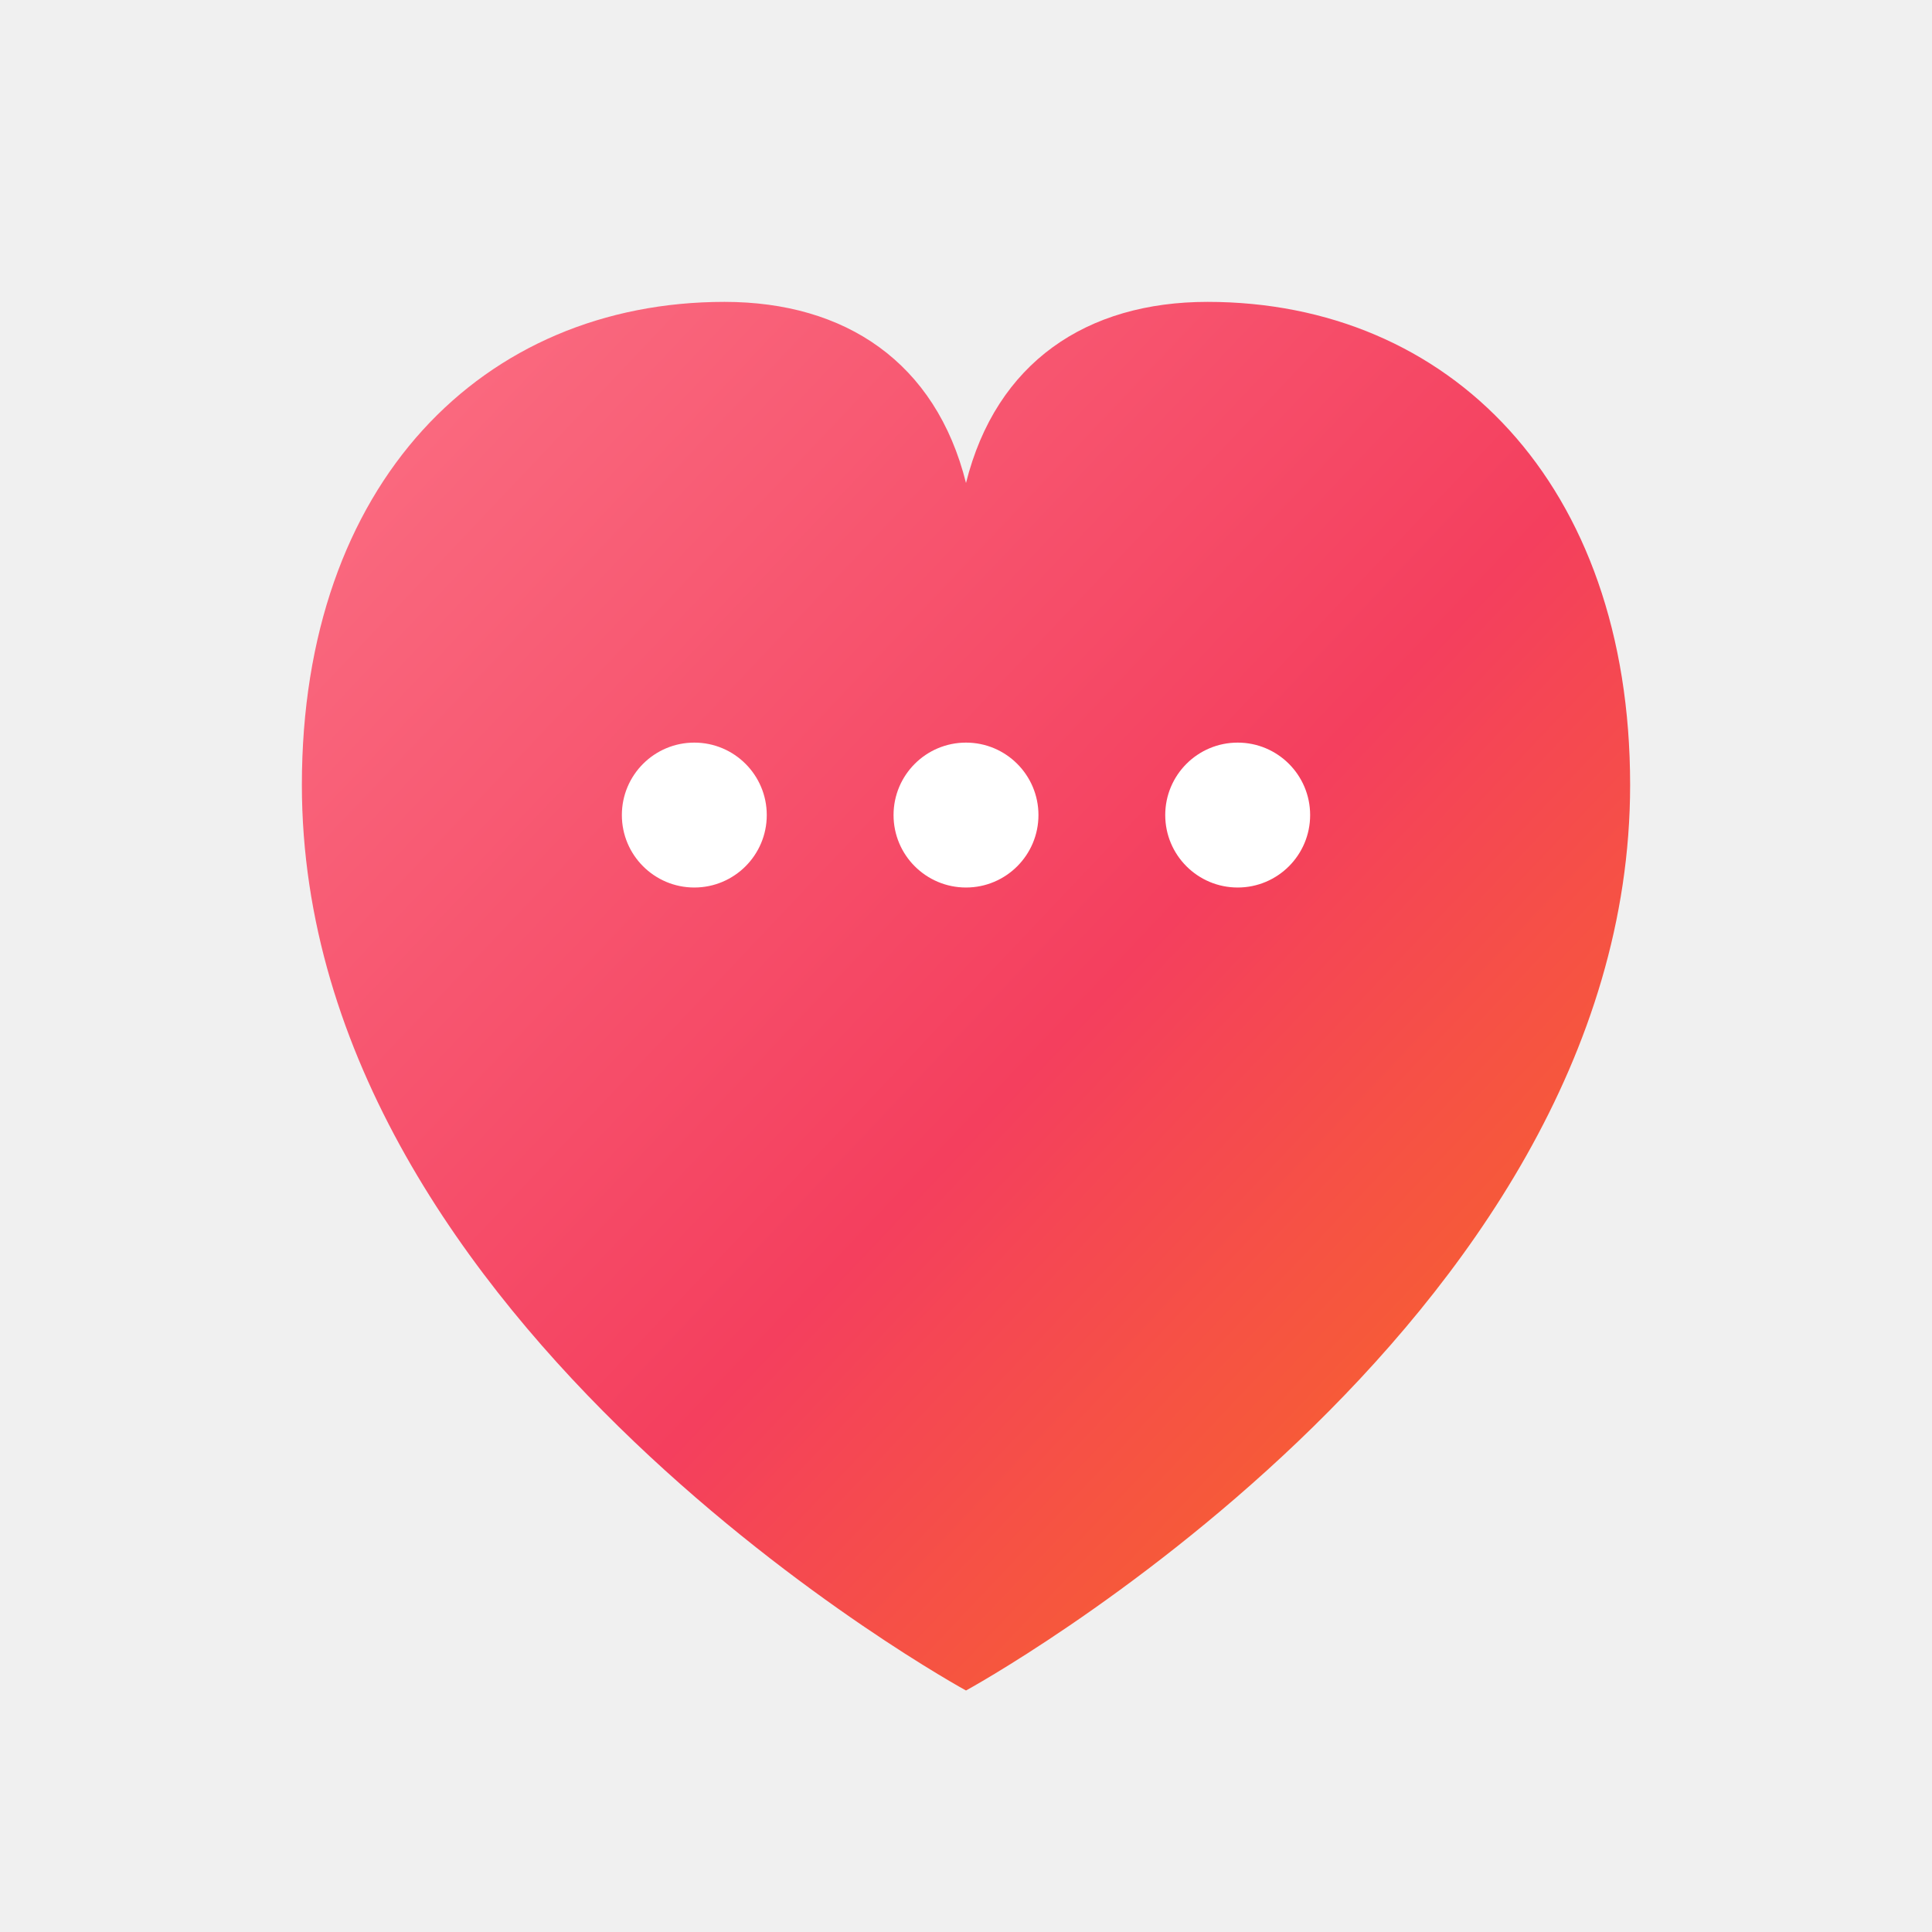
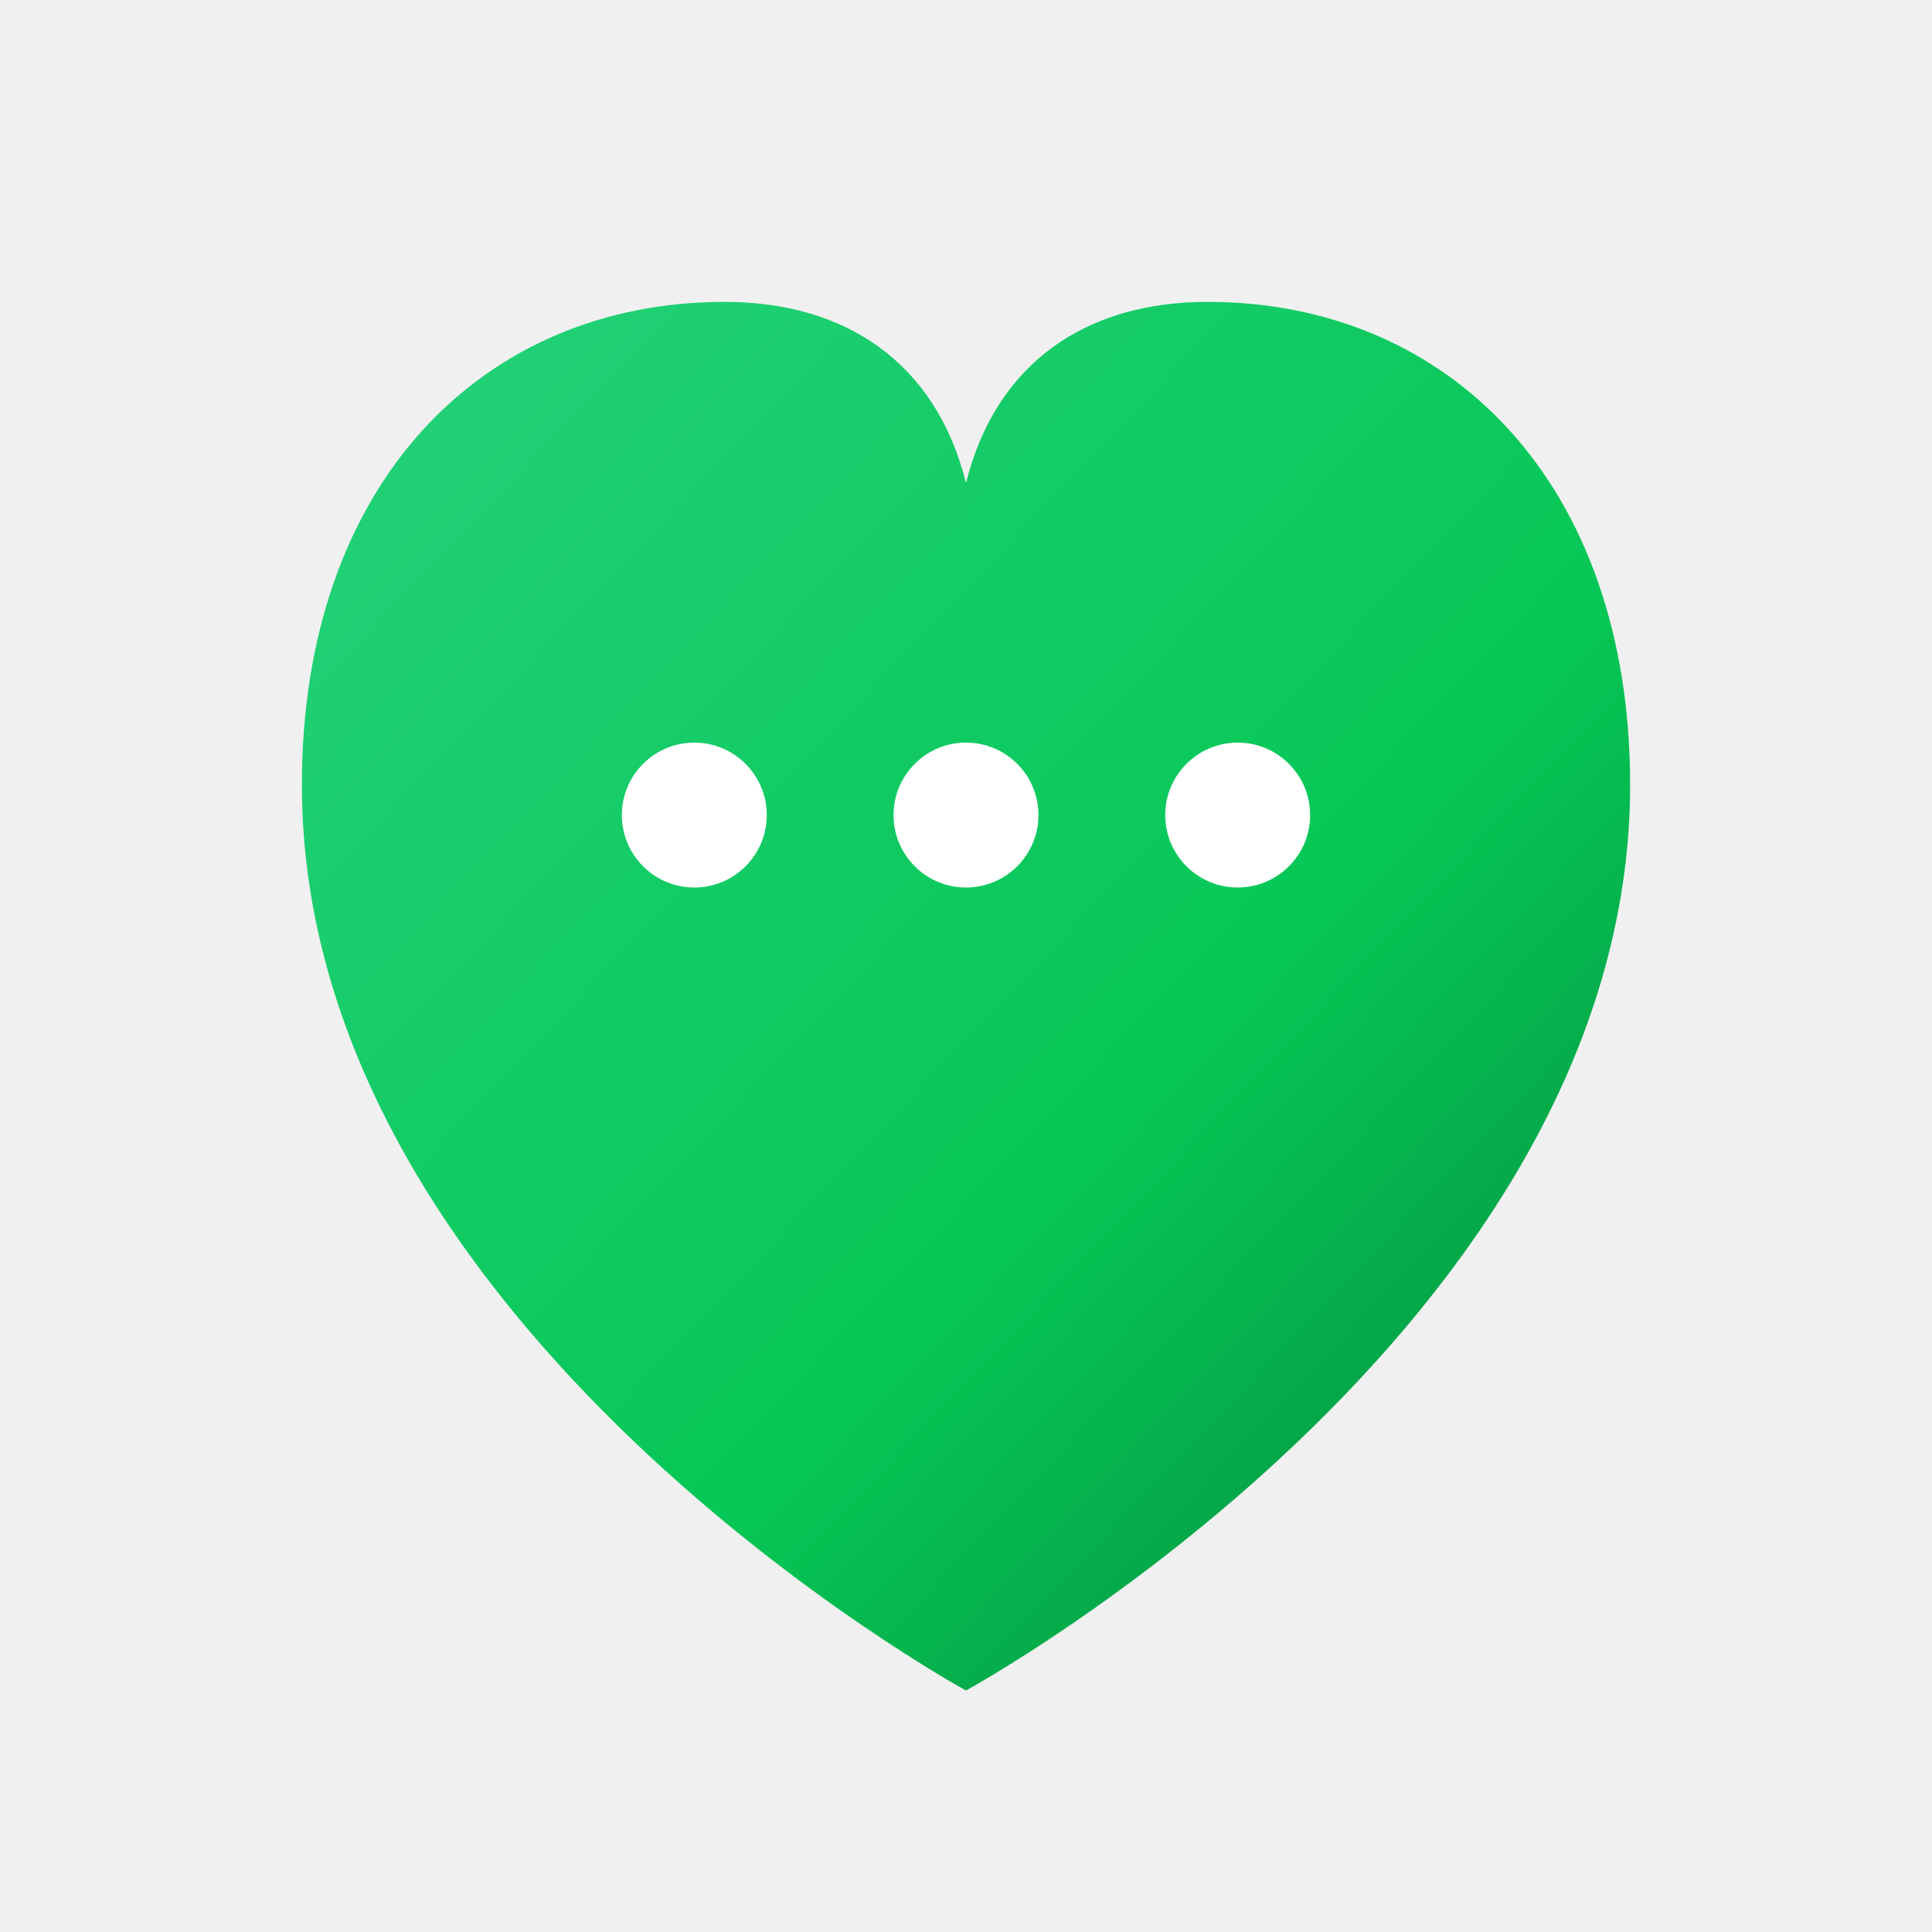
<svg xmlns="http://www.w3.org/2000/svg" width="64" height="64" viewBox="0 0 64 64" fill="none">
  <defs>
    <linearGradient id="g" x1="0" y1="0" x2="1" y2="1">
-       <stop offset="0%" stop-color="#fb7185" />
-       <stop offset="55%" stop-color="#f43f5e" />
-       <stop offset="100%" stop-color="#f97316" />
+       <stop offset="0%" stop-color="#26d27c" />
+       <stop offset="60%" stop-color="#06c755" />
+       <stop offset="100%" stop-color="#03833a" />
    </linearGradient>
  </defs>
  <path d="M32 56s-22-12-22-30C10 16 16 10 24 10c4 0 7 2 8 6 1-4 4-6 8-6 8 0 14 6 14 16 0 18-22 30-22 30z" fill="url(#g)" />
  <circle cx="23" cy="27" r="2.4" fill="white" />
  <circle cx="32" cy="27" r="2.4" fill="white" />
  <circle cx="41" cy="27" r="2.4" fill="white" />
</svg>
